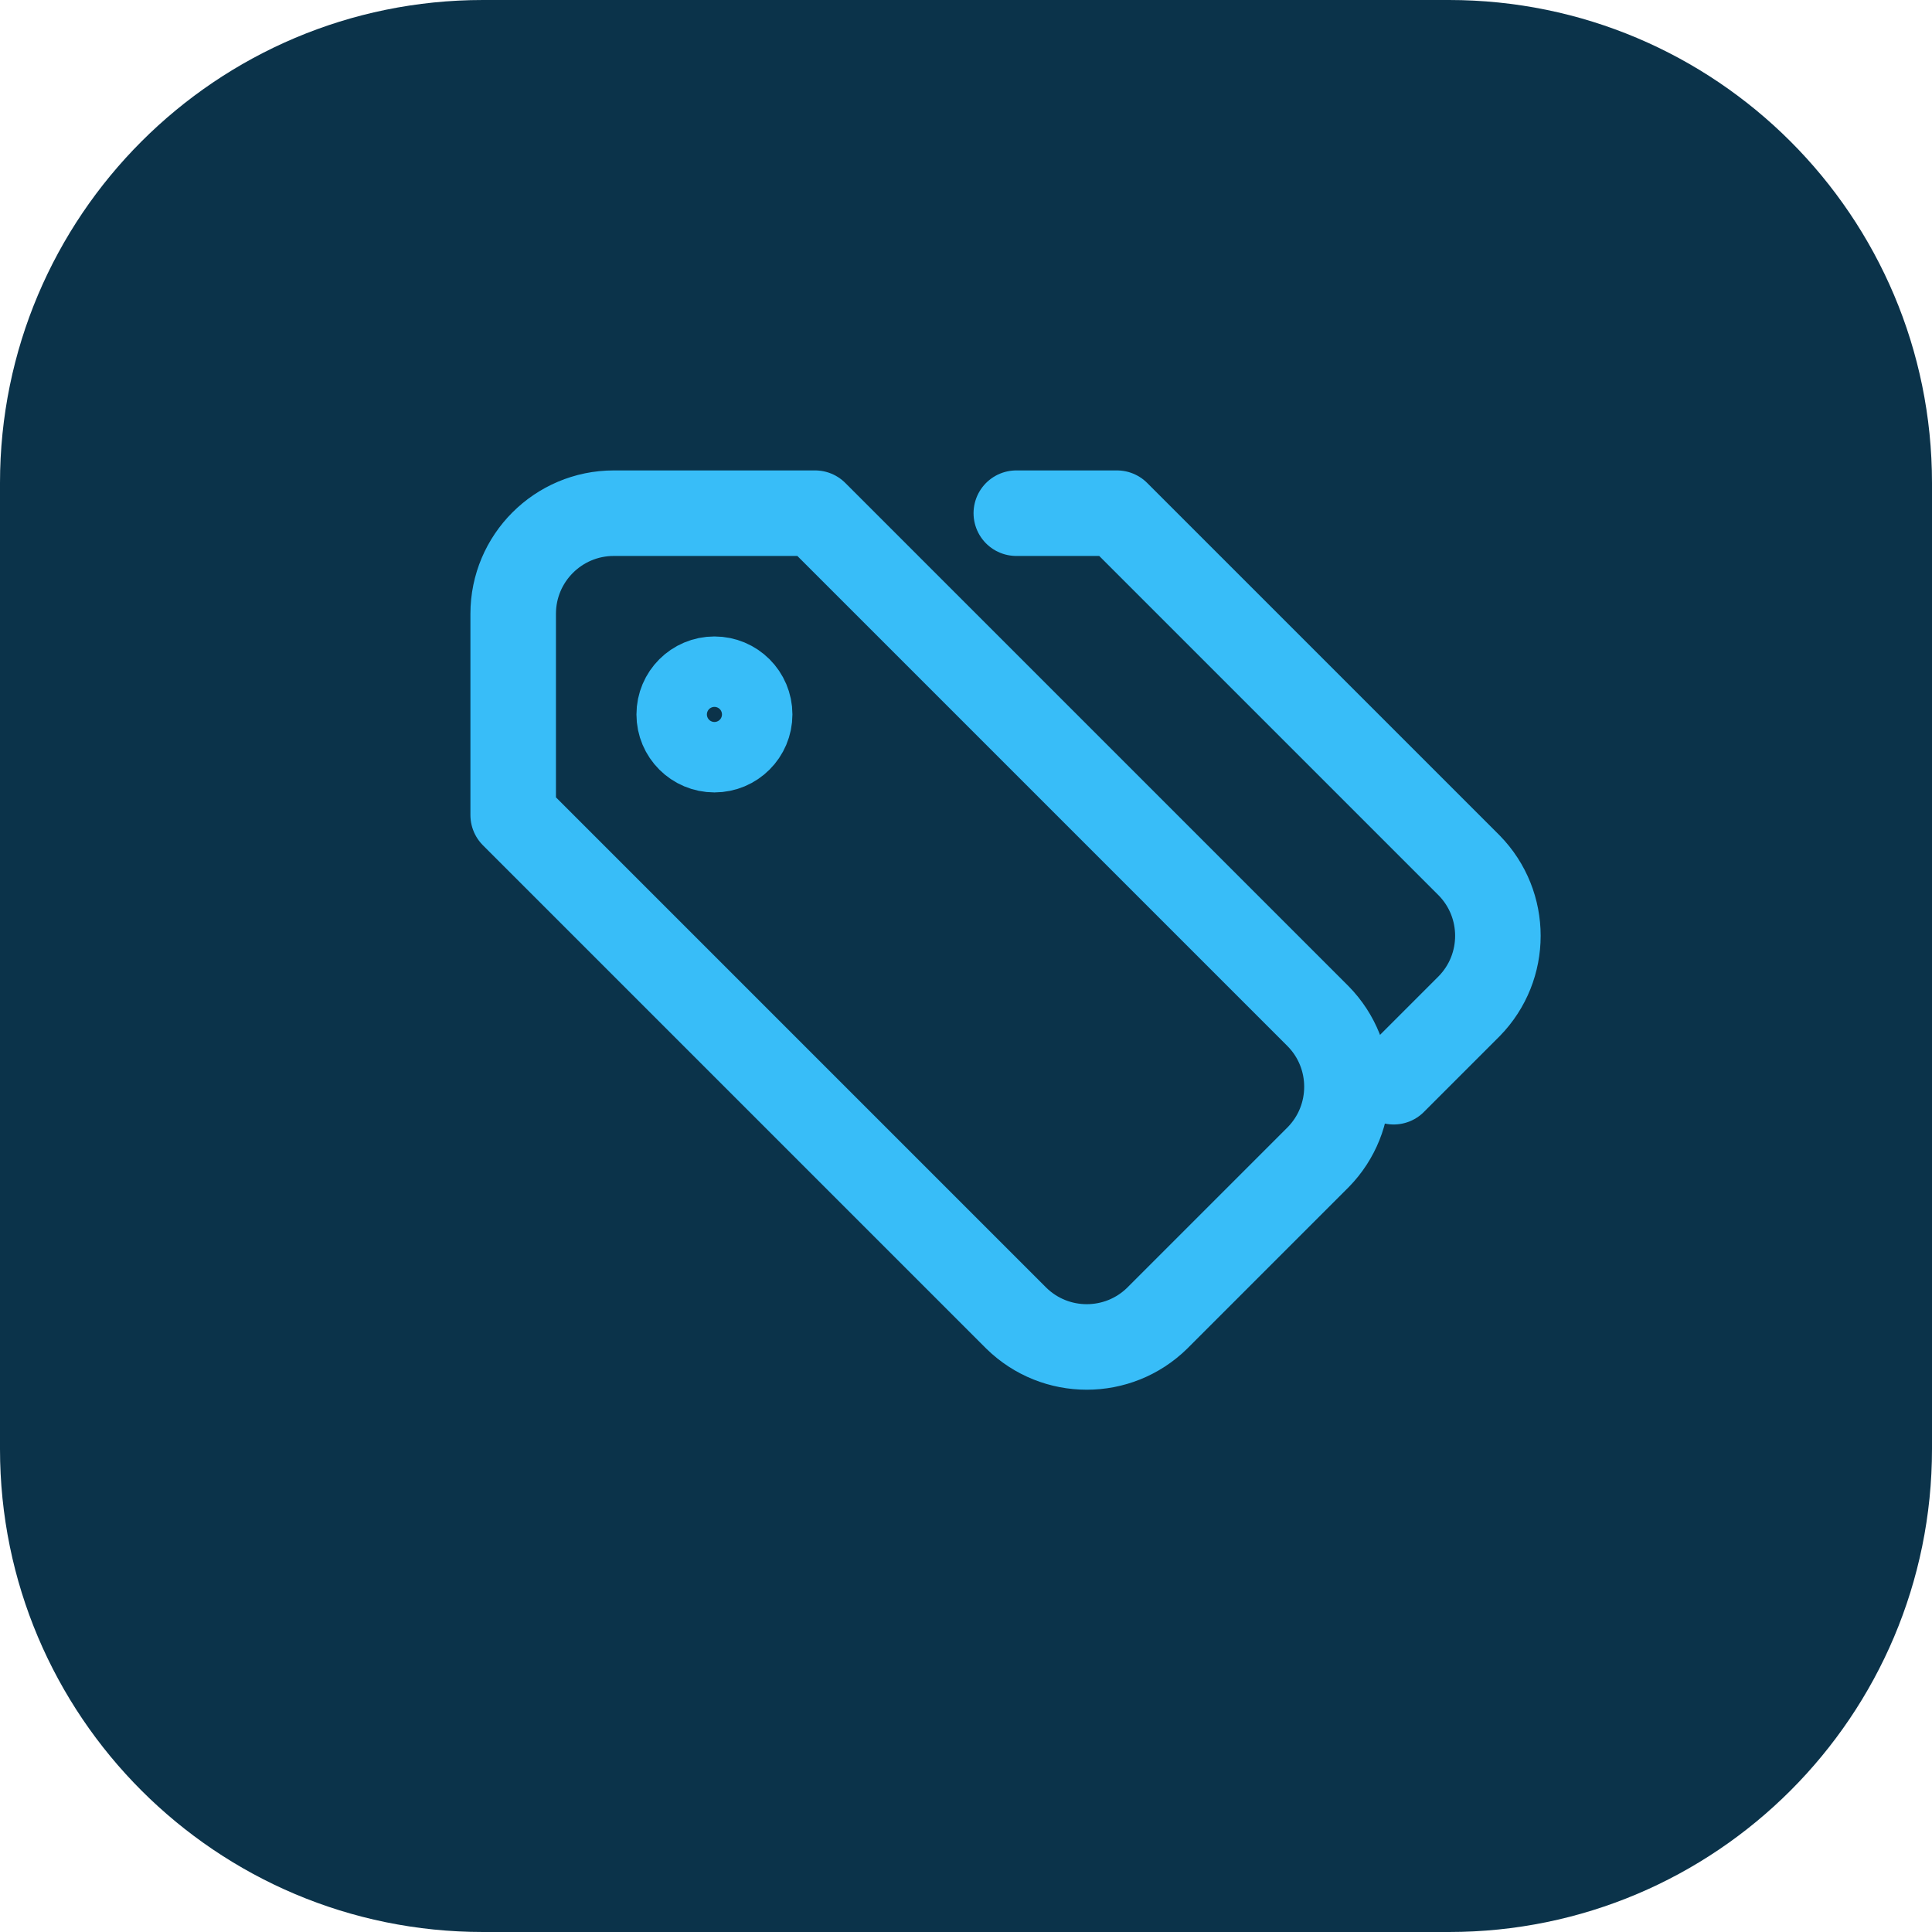
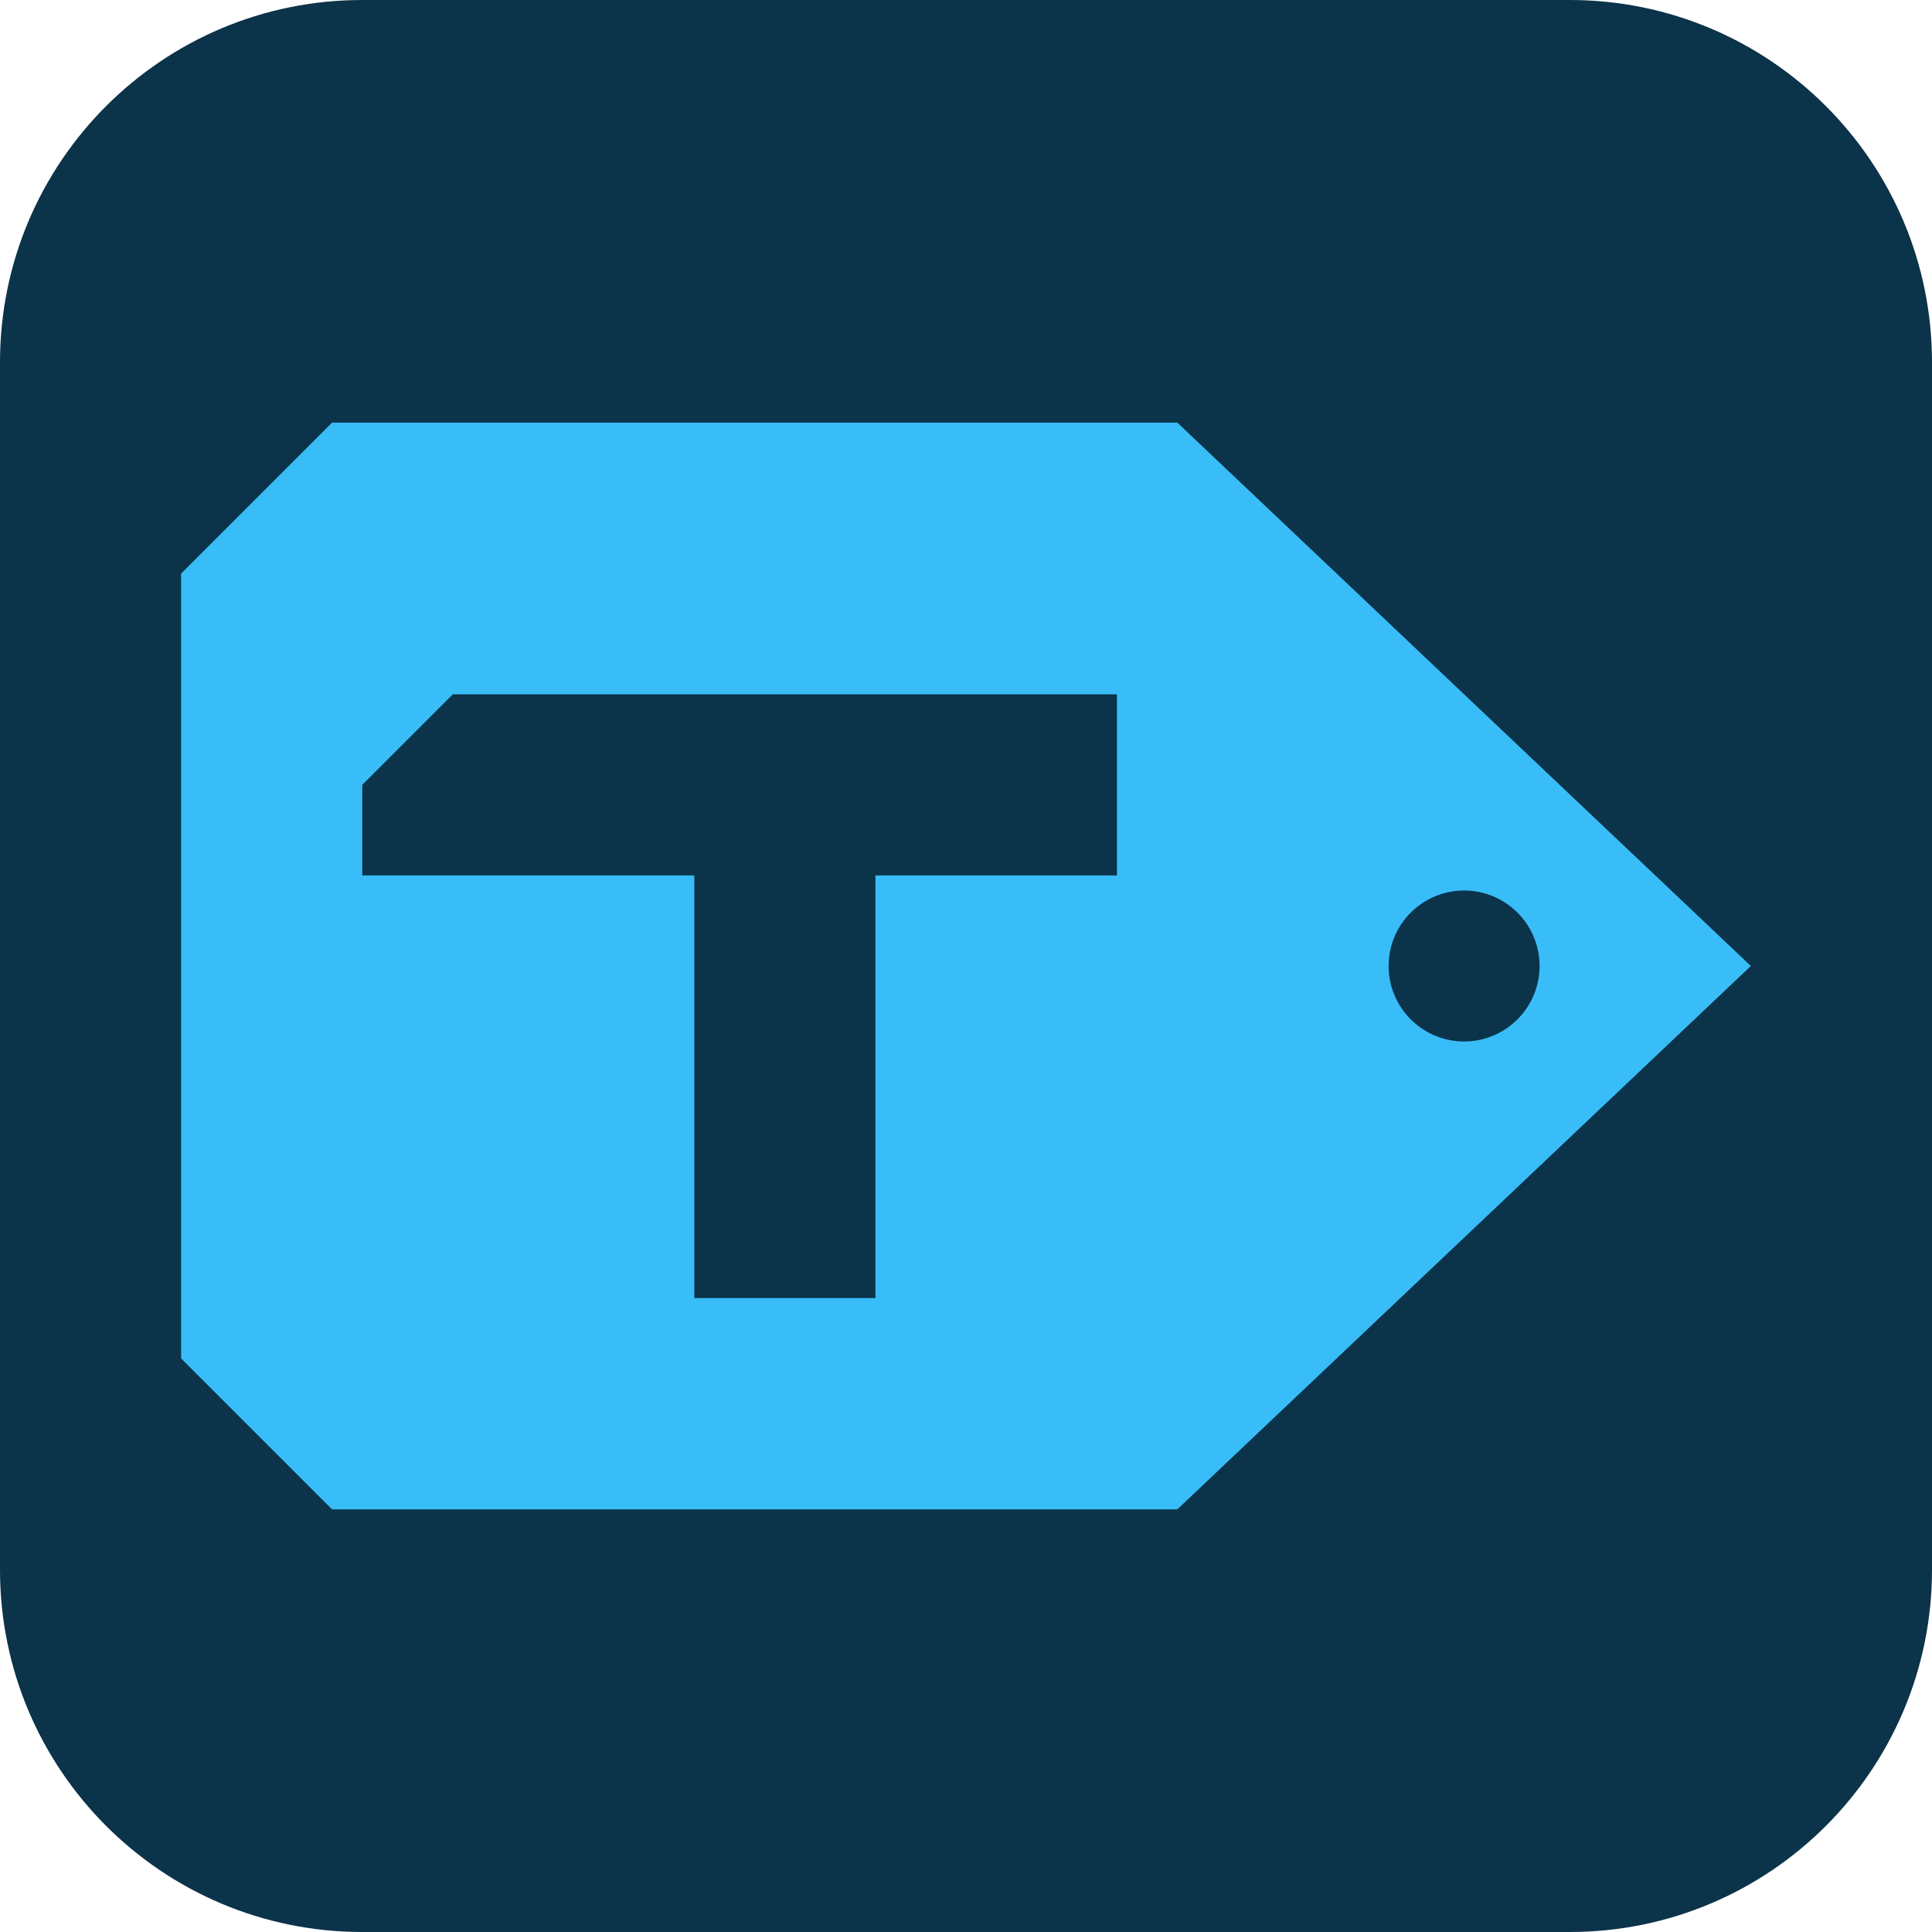
<svg xmlns="http://www.w3.org/2000/svg" viewBox="0 0 64 64" role="img" aria-label="TagEX">
-   <rect width="64" height="64" rx="16" fill="#0b334a" />
-   <g transform="translate(12 12) scale(1.666667)" fill="none" stroke="#38bdf8" color="#38bdf8" stroke-width="1.7" stroke-linecap="round" stroke-linejoin="round">
-     <path d="M9 3H5a2 2 0 0 0-2 2v4l10 10a2 2 0 0 0 2.8 0l3.2-3.2a2 2 0 0 0 0-2.8Z" />
-     <path d="M13 3h2l7 7a2 2 0 0 1 0 2.8l-1.5 1.5" />
-     <circle cx="7" cy="7" r=".7" />
-   </g>
+   <rect width="64" height="64" rx="12" fill="#0b334a" />
+   <path fill="#38bdf8" fill-rule="evenodd" d="M11 14H39L58 32L39 50H11L6 45V19ZM15 23L12 26V29H23V43H29V29H37V23ZM51 32a2.5 2.5 0 1 0-5 0a2.5 2.5 0 1 0 5 0Z" />
</svg>
